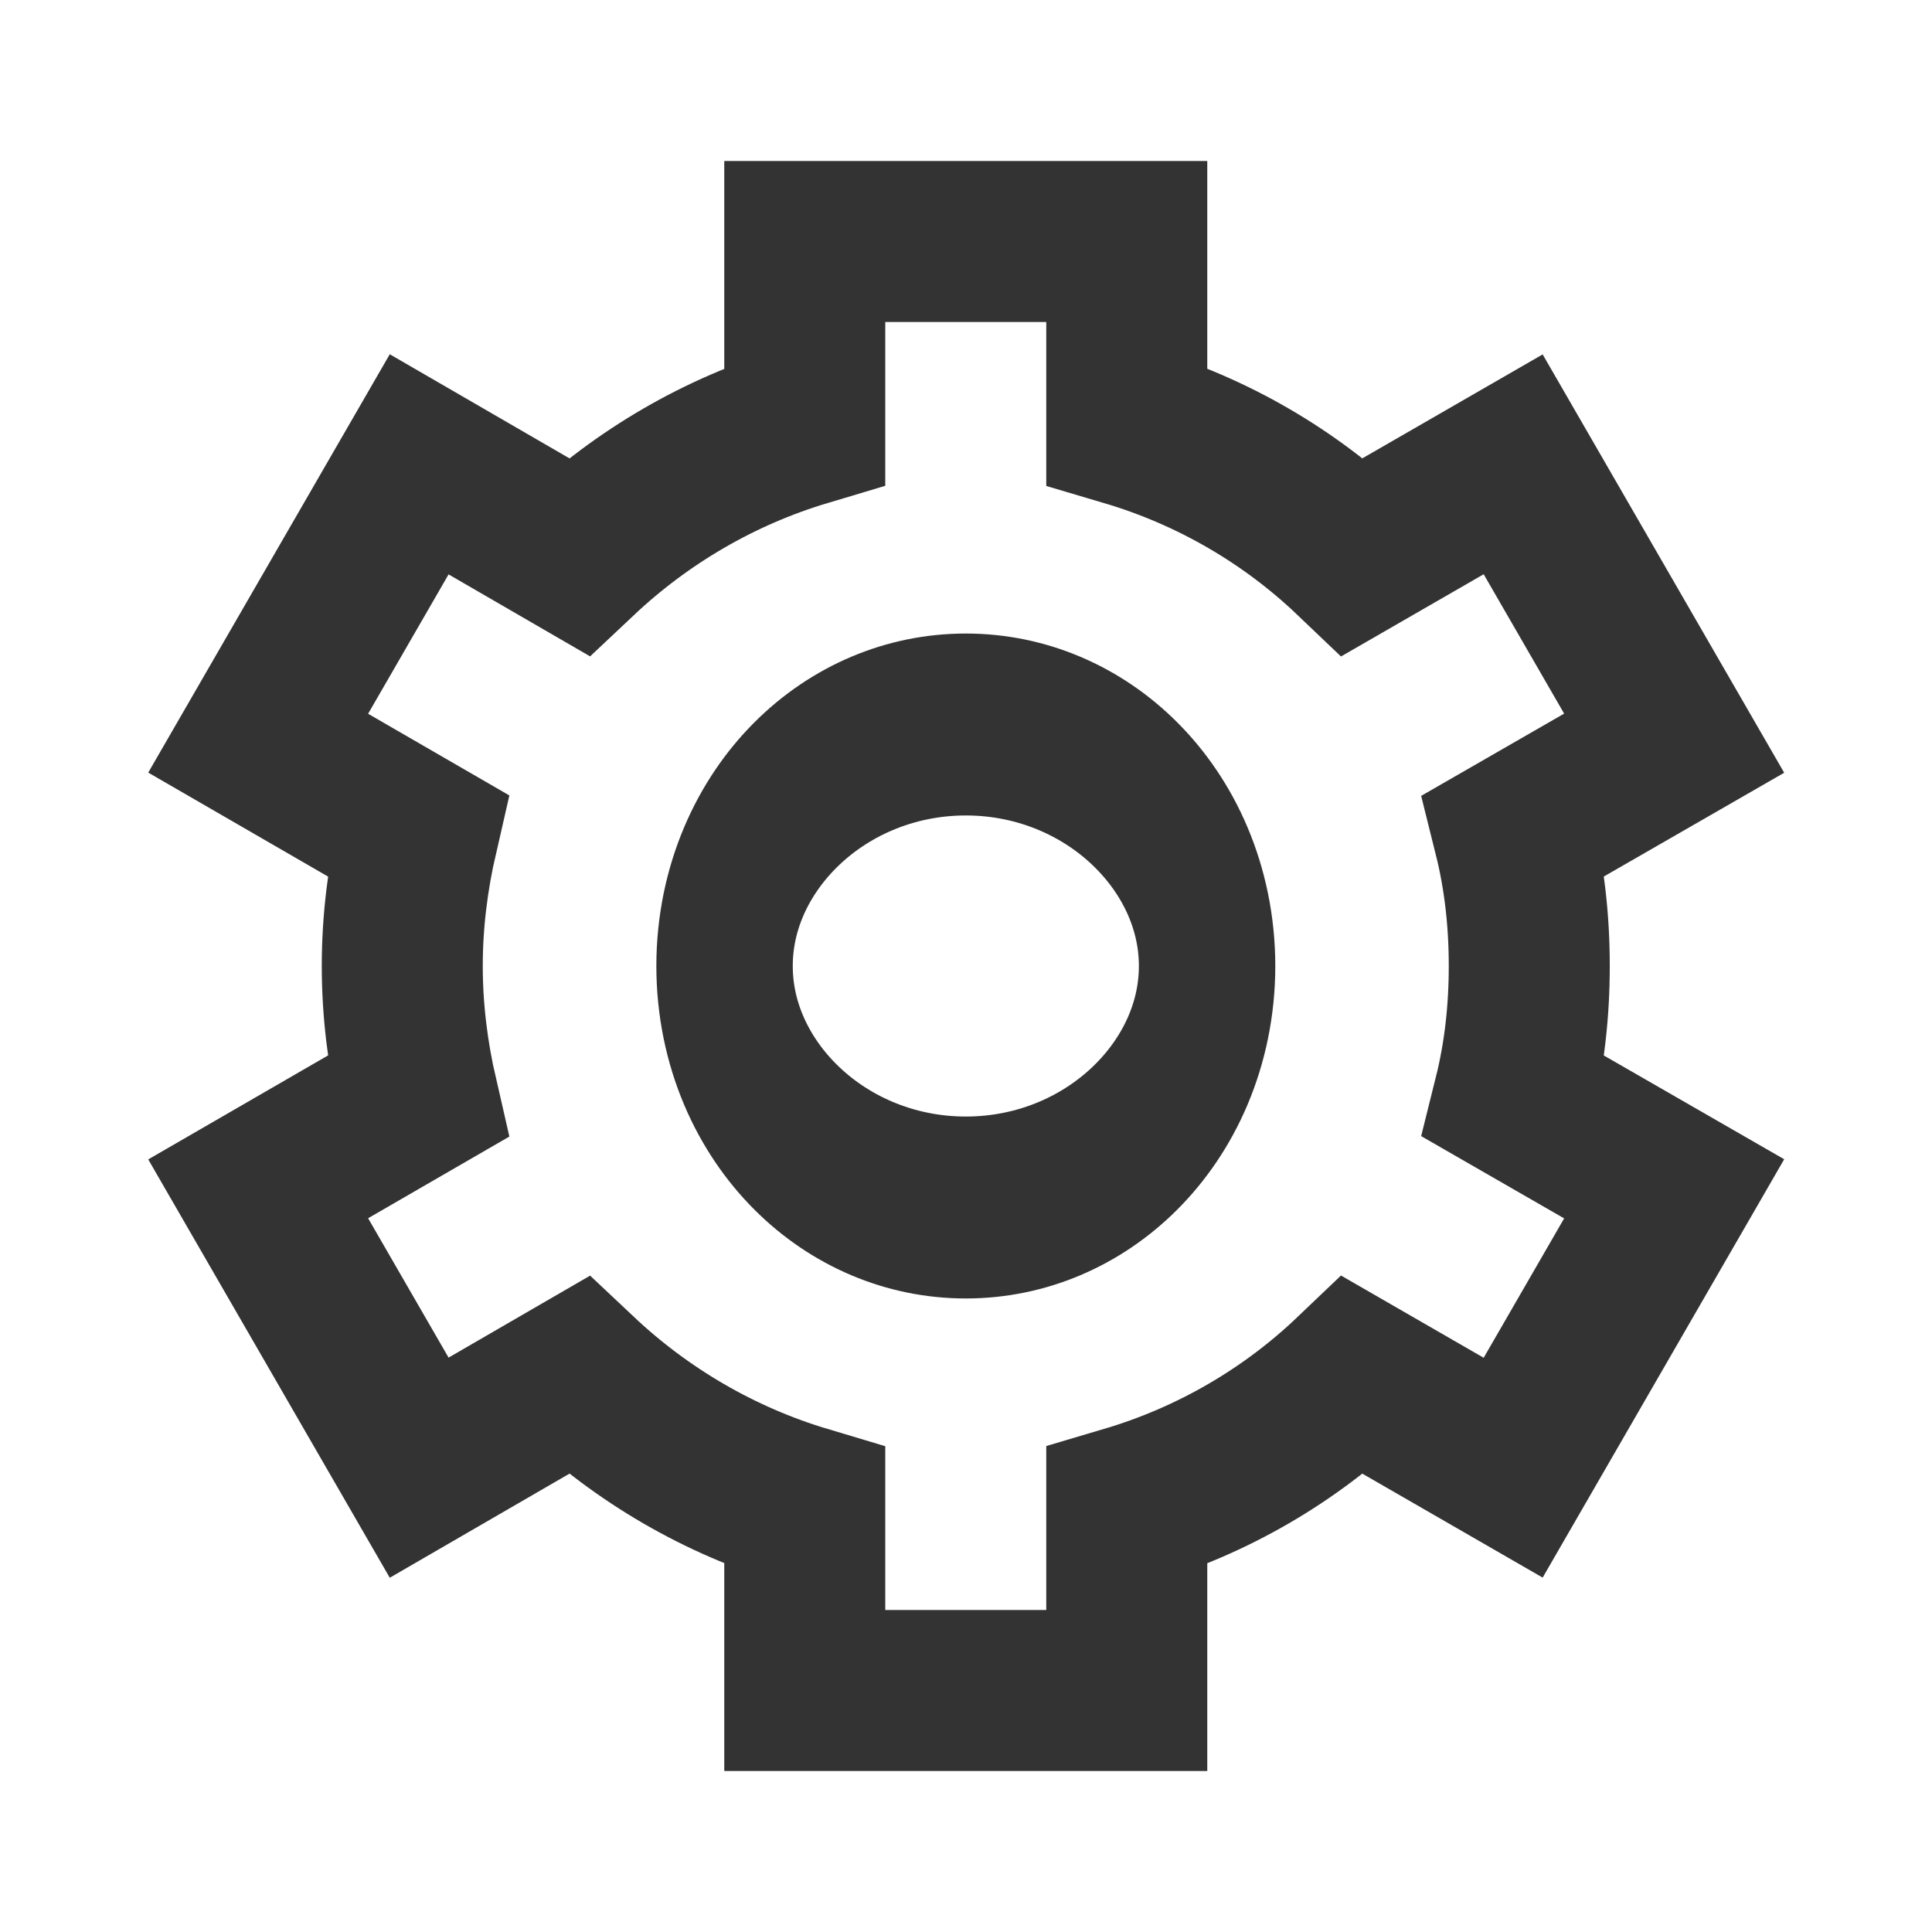
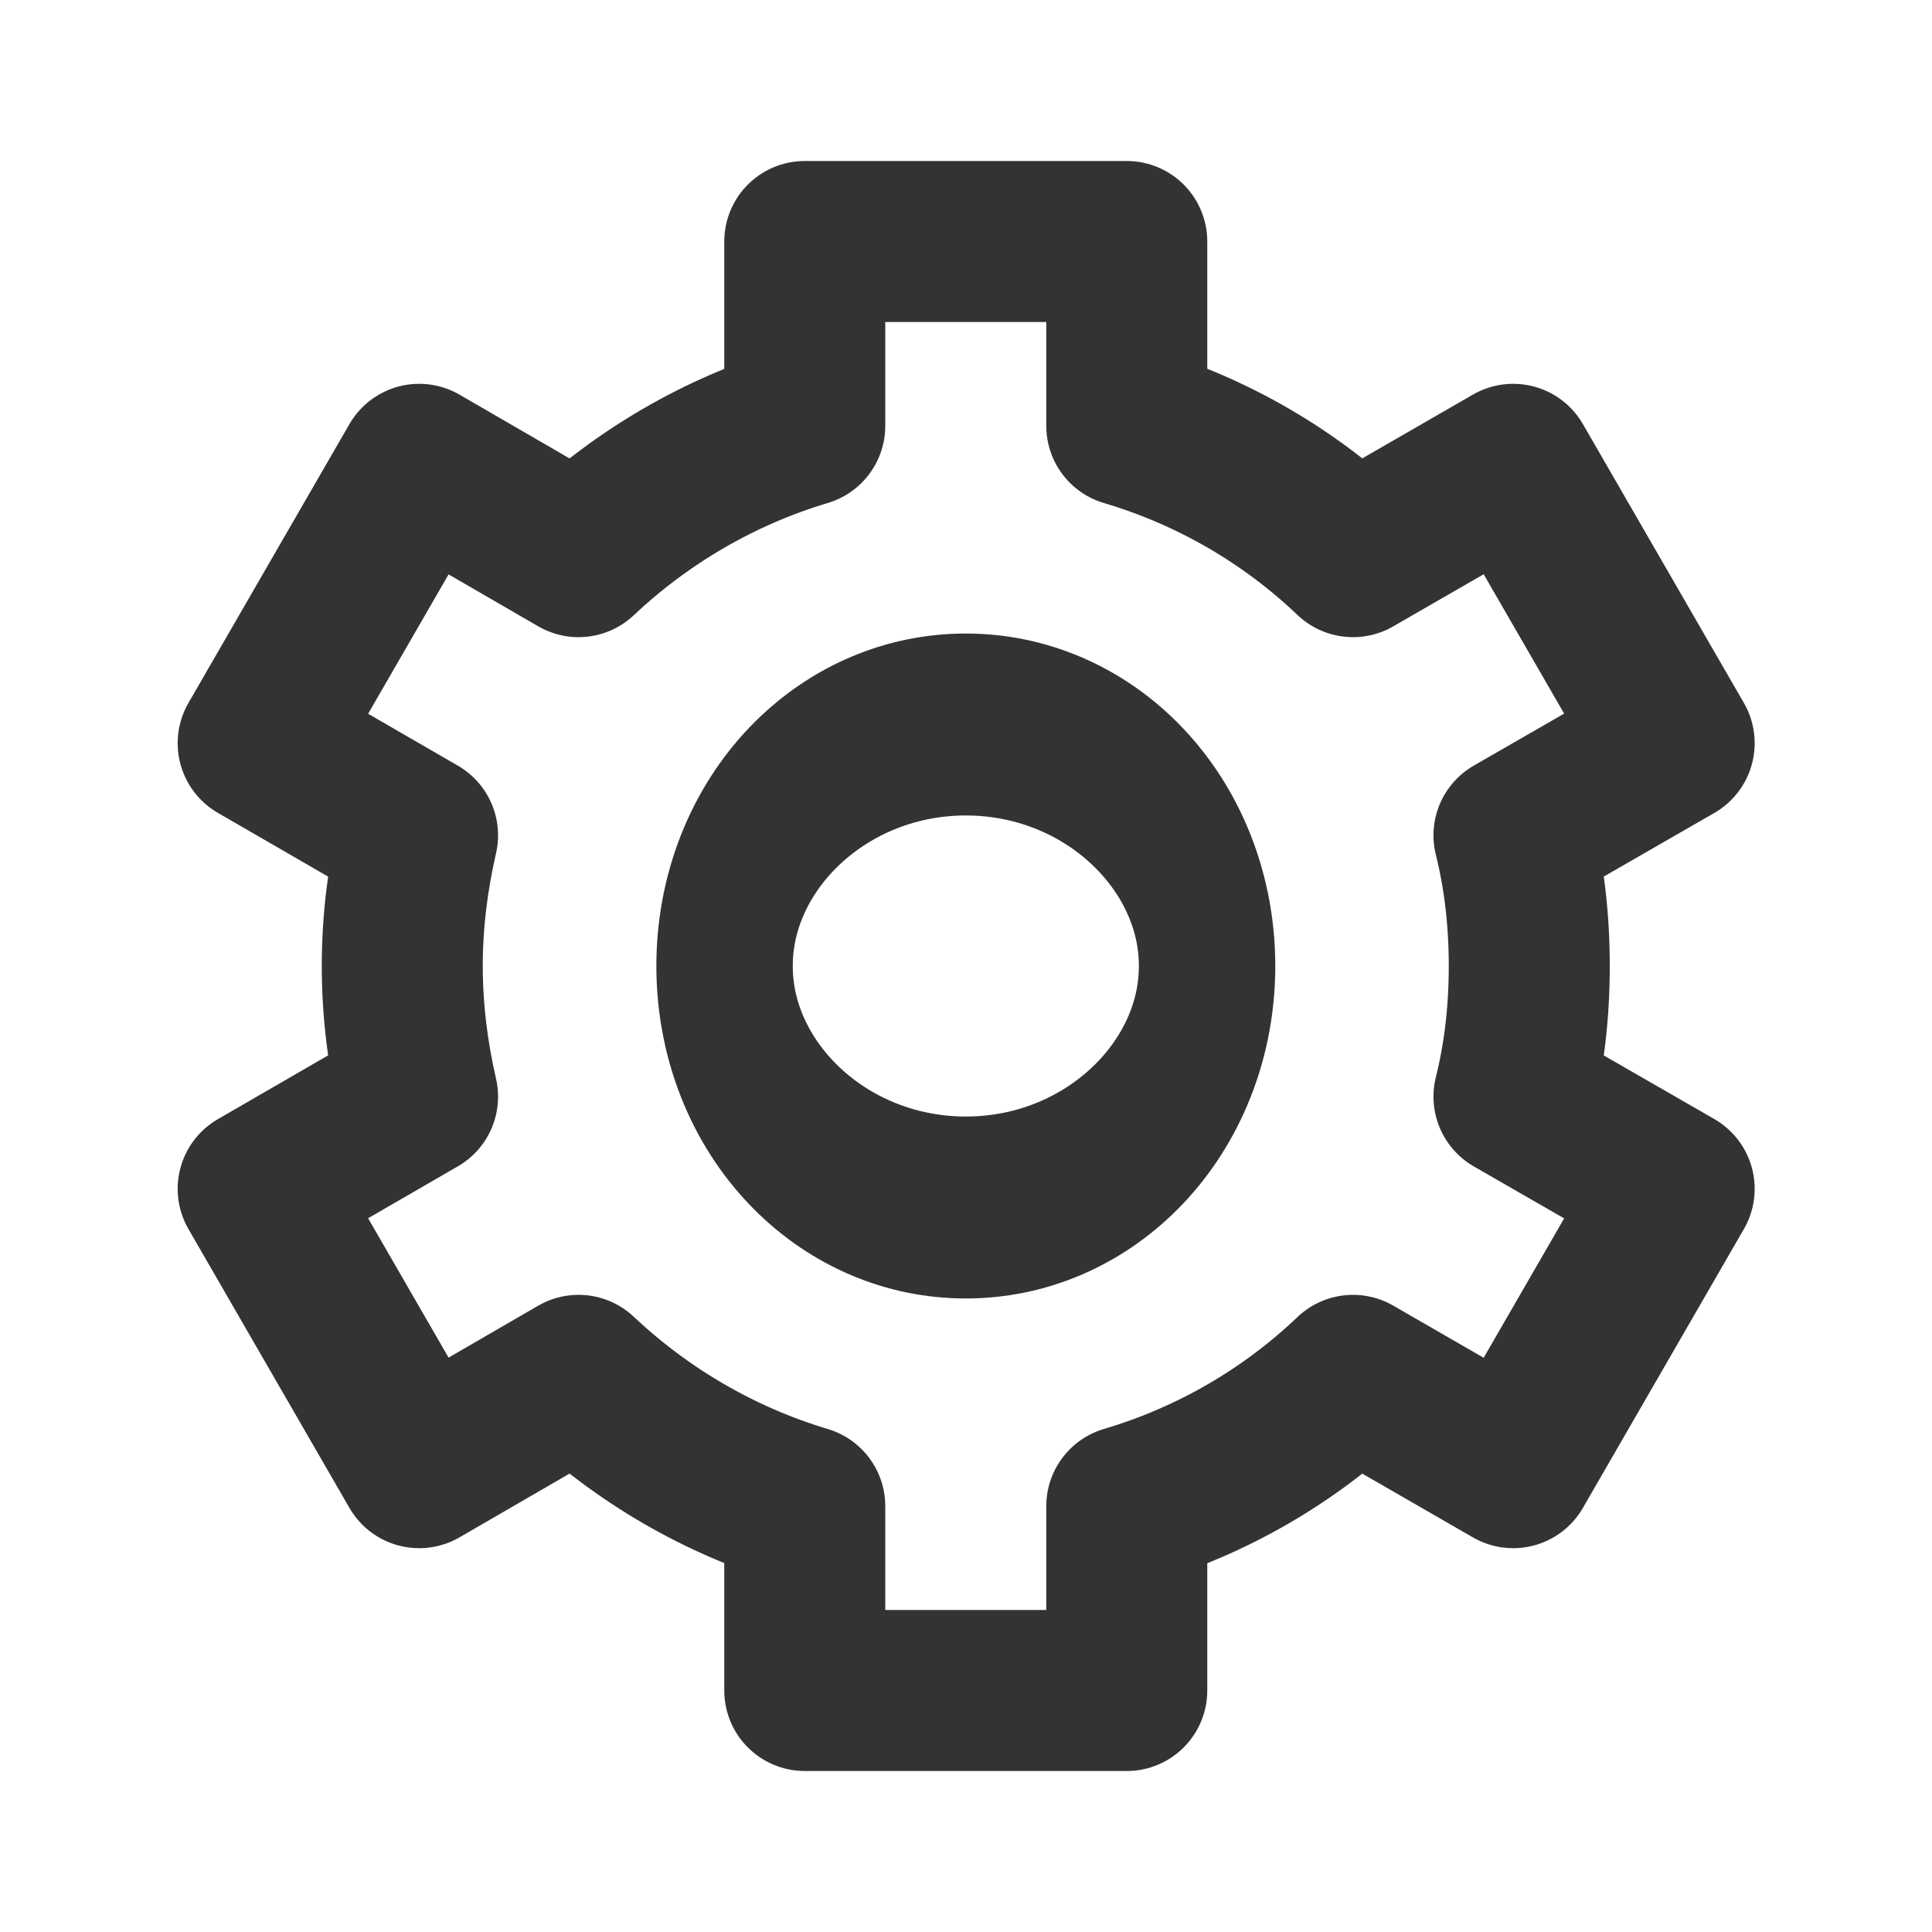
- <svg xmlns="http://www.w3.org/2000/svg" width="24px" height="24px" version="1.1" xml:space="preserve" style="fill-rule:evenodd;clip-rule:evenodd;stroke-linecap:round;stroke-miterlimit:1.5;">
+ <svg xmlns="http://www.w3.org/2000/svg" width="24px" height="24px" version="1.1" xml:space="preserve" style="fill-rule:evenodd;clip-rule:evenodd;stroke-linecap:round;stroke-linejoin:round;stroke-miterlimit:1.5;">
  <g transform="matrix(1,0,0,1,-2301,-984)">
    <g id="object.regular.cog" transform="matrix(1,0,0,1,733,214)">
      <rect x="1568" y="770" width="24" height="24" style="fill:none;" />
      <g transform="matrix(1,0,0,1,-99.0029,2)">
        <path d="M1677,773.29L1677,771L1681,771L1681,773.29C1682.07,773.607 1683.03,774.171 1683.81,774.915L1685.8,773.768L1687.8,777.232L1685.81,778.377C1685.94,778.898 1686,779.441 1686,780C1686,780.559 1685.94,781.102 1685.81,781.623L1687.8,782.768L1685.8,786.232L1683.81,785.085C1683.03,785.829 1682.07,786.393 1681,786.71L1681,789L1677,789L1677,786.71C1675.94,786.393 1674.98,785.829 1674.19,785.085L1672.21,786.232L1670.21,782.768L1672.19,781.623C1672.07,781.102 1672,780.559 1672,780C1672,779.441 1672.07,778.898 1672.19,778.377L1670.21,777.232L1672.21,773.768L1674.19,774.915C1674.98,774.171 1675.94,773.607 1677,773.29Z" style="fill:none;stroke:rgb(51,51,51);stroke-width:2px;" />
      </g>
      <g transform="matrix(0.749817,0,0,1,321.055,2)">
-         <ellipse cx="1679" cy="780" rx="3.997" ry="3" style="fill:none;stroke:rgb(51,51,51);stroke-width:2.26px;" />
+         <ellipse cx="1679" cy="780" rx="3.997" ry="3" style="fill:none;stroke:rgb(51,51,51);stroke-width:2.26px;stroke-linejoin:miter;" />
      </g>
    </g>
  </g>
</svg>
